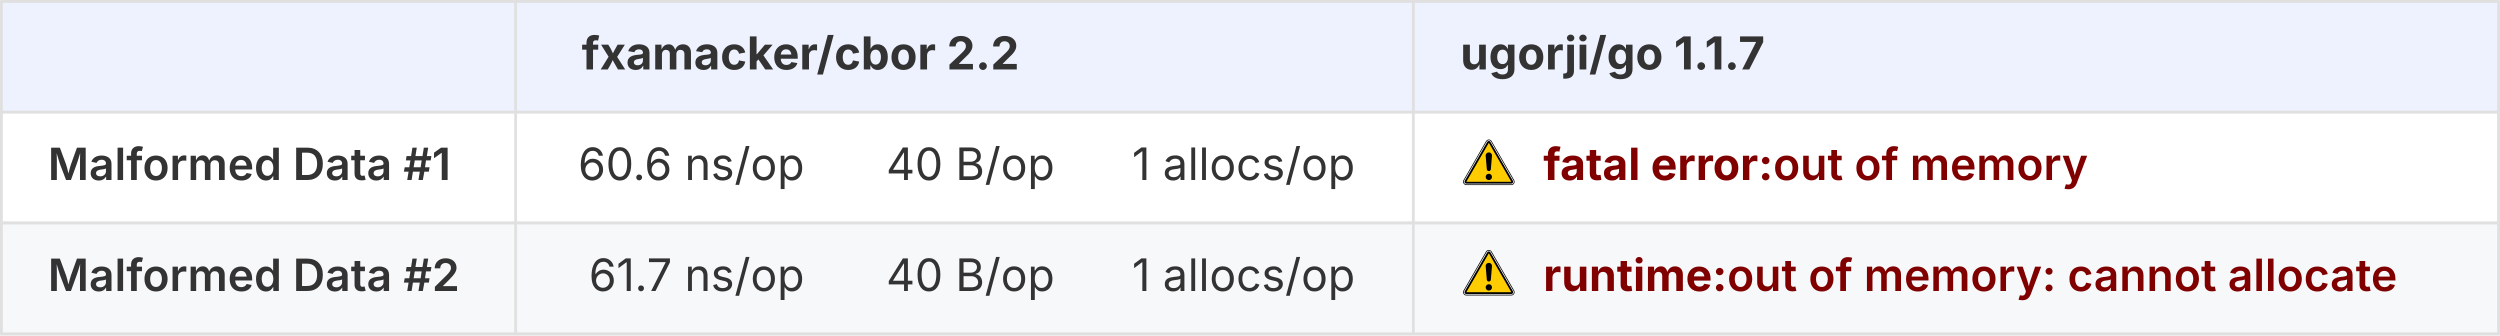
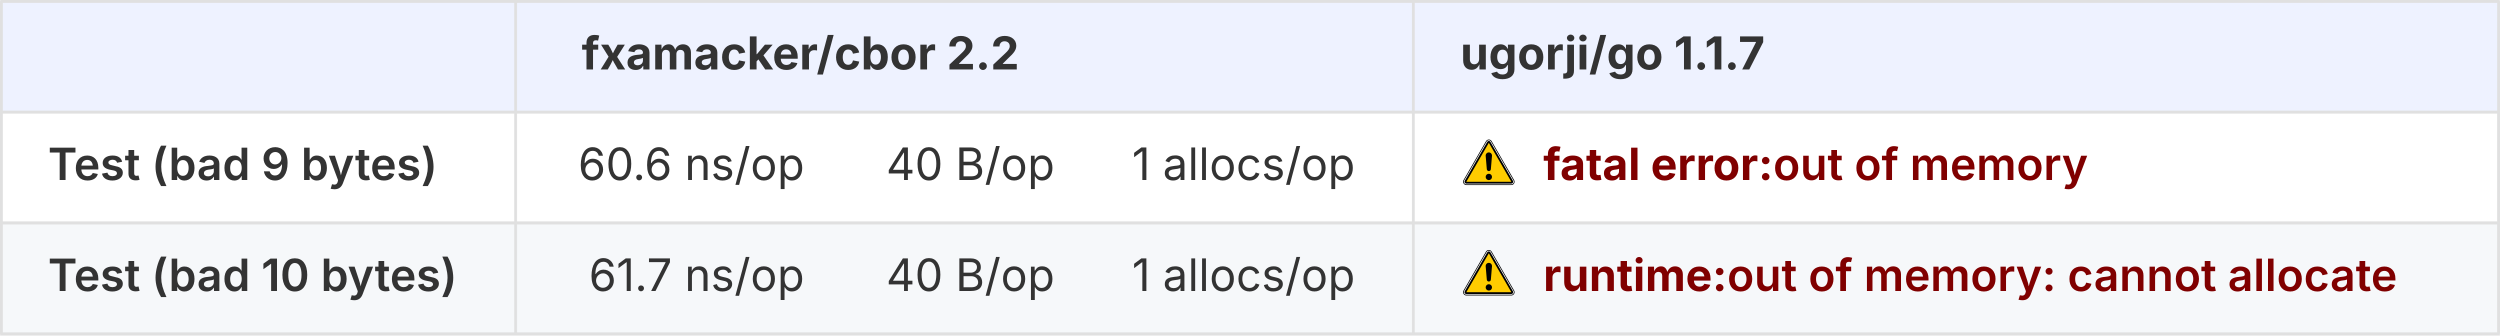
- <svg xmlns="http://www.w3.org/2000/svg" width="880" height="118" viewBox="0 0 232.833 31.221" font-family="&quot;SF Pro Text&quot;,Inter,&quot;Segoe UI&quot;,Roboto,&quot;Noto Sans&quot;,&quot;Droid Sans&quot;,&quot;Liberation Sans&quot;,Arimo,Arial,Oxygen,Ubuntu,Cantarell,sans-serif">
+ <svg xmlns="http://www.w3.org/2000/svg" width="880" height="118" viewBox="0 0 232.833 31.221" font-family="SF Pro Text,Inter,Segoe UI,Roboto,Noto Sans,Droid Sans,Liberation Sans,Arimo,Arial,Oxygen,Ubuntu,Cantarell,sans-serif">
  <path fill="#eef2ff" stroke="#e0e0e0" stroke-width=".265" stroke-linejoin="round" d="M.132.132h232.569V10.45H.132z" />
  <path fill="#fff" stroke="#e0e0e0" stroke-width=".265" stroke-linejoin="round" d="M.132 10.45H232.7v10.32H.132z" />
  <path fill="#f6f8fa" stroke="#e0e0e0" stroke-width=".265" stroke-linejoin="round" d="M.132 20.77H232.7v10.319H.132z" />
  <path fill="#e0e0e0" stroke="#e0e0e0" stroke-width=".023" stroke-linejoin="round" d="M131.509.086h.242v30.933h-.242z" />
  <text y="272.25" x="54.167" style="line-height:24%" transform="translate(0 -265.78)" font-weight="700" font-size="4.939" letter-spacing="0" word-spacing="0" stroke-width=".265">
    <tspan y="272.25" x="54.167" font-size="4.233" fill="#333">fxamacker/cbor 2.2</tspan>
  </text>
  <text style="line-height:24%" x="136.004" y="272.25" transform="translate(0 -265.78)" font-weight="700" font-size="4.939" letter-spacing="0" word-spacing="0" stroke-width=".265">
    <tspan x="136.004" y="272.25" font-size="4.233" fill="#333">ugorji/go 1.1.7</tspan>
  </text>
  <path fill="#e0e0e0" stroke="#e0e0e0" stroke-width=".023" stroke-linejoin="round" d="M47.901.086h.242v30.933h-.242z" />
  <text y="282.547" x="126.207" style="line-height:24%;text-align:end" transform="translate(0 -265.78)" font-weight="400" font-size="4.939" letter-spacing="0" word-spacing="0" text-anchor="end" fill="#333" stroke-width=".265">
    <tspan style="text-align:end" y="282.547" x="126.207" font-size="4.149">1 allocs/op</tspan>
  </text>
  <text style="line-height:24%" x="143.725" y="282.547" transform="translate(0 -265.78)" font-weight="400" font-size="4.939" letter-spacing="0" word-spacing="0" fill="#333" stroke-width=".265">
    <tspan x="143.725" y="282.547" font-weight="700" font-size="4.145" fill="maroon">fatal error:<tspan font-weight="600"> out of memory</tspan>
    </tspan>
  </text>
  <text transform="translate(0 -265.78)" style="line-height:24%" x="4.465" y="282.547" font-weight="600" font-size="4.939" letter-spacing="0" word-spacing="0" fill="#333" stroke-width=".265">
-     <tspan x="4.465" y="282.547" font-size="4.145">Malformed Data #1</tspan>
+     <tspan x="4.465" y="282.547" font-size="4.145">Test (bad 9 bytes)</tspan>
  </text>
  <text transform="translate(0 -265.78)" style="line-height:24%;text-align:end" x="74.92" y="282.547" font-weight="400" font-size="4.939" letter-spacing="0" word-spacing="0" text-anchor="end" fill="#333" stroke-width=".265">
    <tspan x="74.92" y="282.547" style="text-align:end" font-size="4.149">60.6 ns/op</tspan>
  </text>
  <text transform="translate(0 -265.78)" style="line-height:24%;text-align:end" x="98.23" y="282.547" font-weight="400" font-size="4.939" letter-spacing="0" word-spacing="0" text-anchor="end" fill="#333" stroke-width=".265">
    <tspan x="98.23" y="282.547" style="text-align:end" font-size="4.149">40 B/op</tspan>
  </text>
  <text y="292.88" x="143.725" style="line-height:24%" transform="translate(0 -265.78)" font-weight="400" font-size="4.939" letter-spacing="0" word-spacing="0" fill="#333" stroke-width=".265">
    <tspan y="292.88" x="143.725" font-weight="700" font-size="4.145" fill="maroon">runtime:<tspan font-weight="600"> out of memory: cannot allocate</tspan>
    </tspan>
  </text>
  <text transform="translate(0 -265.78)" y="292.88" x="4.465" style="line-height:24%" font-weight="600" font-size="4.939" letter-spacing="0" word-spacing="0" fill="#333" stroke-width=".265">
-     <tspan y="292.88" x="4.465" font-size="4.145">Malformed Data #2</tspan>
+     <tspan y="292.88" x="4.465" font-size="4.145">Test (bad 10 bytes)</tspan>
  </text>
  <text transform="translate(0 -265.78)" style="line-height:24%;text-align:end" x="126.207" y="292.88" font-weight="400" font-size="4.939" letter-spacing="0" word-spacing="0" text-anchor="end" fill="#333" stroke-width=".265">
    <tspan x="126.207" y="292.88" style="text-align:end" font-size="4.149">1 allocs/op</tspan>
  </text>
  <text y="292.88" x="74.92" style="line-height:24%;text-align:end" transform="translate(0 -265.78)" font-weight="400" font-size="4.939" letter-spacing="0" word-spacing="0" text-anchor="end" fill="#333" stroke-width=".265">
    <tspan style="text-align:end" y="292.88" x="74.92" font-size="4.149">61.7 ns/op</tspan>
  </text>
  <text y="292.88" x="98.23" style="line-height:24%;text-align:end" transform="translate(0 -265.78)" font-weight="400" font-size="4.939" letter-spacing="0" word-spacing="0" text-anchor="end" fill="#333" stroke-width=".265">
    <tspan style="text-align:end" y="292.88" x="98.23" font-size="4.149">40 B/op</tspan>
  </text>
-   <path d="M138.67 12.994l-.013.002a.304.304 0 00-.26.15l-1.049 1.816-1.048 1.816a.308.308 0 00.264.456h4.192c.23 0 .378-.258.264-.456l-1.049-1.816-1.048-1.815a.304.304 0 00-.234-.15l-.015-.002a.06.06 0 00-.003 0z" style="solid-color:#000" color="#000" stroke-width=".034" />
-   <path style="solid-color:#000" d="M138.67 13.061a.238.238 0 00-.216.119l-1.048 1.815-1.048 1.816a.24.24 0 00.205.355h4.193c.18 0 .295-.2.205-.355l-1.048-1.816-1.048-1.815a.237.237 0 00-.194-.119z" color="#000" fill="#fff" stroke-width=".034" />
-   <path style="solid-color:#000" d="M138.668 13.128a.17.17 0 00-.156.085l-1.048 1.816-1.048 1.815a.17.17 0 00.147.255h4.193a.17.17 0 00.147-.255l-1.048-1.815-1.048-1.816a.17.17 0 00-.14-.085z" color="#000" stroke-width=".034" />
-   <path d="M140.756 16.93h-4.192l1.048-1.816 1.048-1.816 1.048 1.816z" fill="#fc0" stroke-width=".034" />
+   <path d="M138.67 12.994l-.013.002a.304.304 0 00-.26.15l-1.049 1.816-1.048 1.816a.308.308 0 00.264.456h4.192c.23 0 .378-.258.264-.456l-1.049-1.816-1.048-1.815a.304.304 0 00-.234-.15l-.015-.002a.06.06 0 00-.003 0z" style="solid-color:#000" color="#000" />
+   <path style="solid-color:#000" d="M138.67 13.061a.238.238 0 00-.216.119l-1.048 1.815-1.048 1.816a.24.24 0 00.205.355h4.193c.18 0 .295-.2.205-.355l-1.048-1.816-1.048-1.815a.237.237 0 00-.194-.119z" color="#000" fill="#fff" />
+   <path style="solid-color:#000" d="M138.668 13.128a.17.17 0 00-.156.085l-1.048 1.816-1.048 1.815a.17.17 0 00.147.255h4.193a.17.17 0 00.147-.255l-1.048-1.815-1.048-1.816a.17.17 0 00-.14-.085z" color="#000" />
+   <path d="M140.756 16.93h-4.192l1.048-1.816 1.048-1.816 1.048 1.816z" fill="#fc0" />
  <g transform="translate(136.025 12.752) scale(.03354)">
    <circle r="8.817" cy="111.117" cx="78.564" />
    <path d="M78.564 42.955a8.817 8.817 0 00-8.818 8.816l3.156 37.461a5.662 5.662 0 0011.325 0l3.154-37.46a8.817 8.817 0 00-8.817-8.817z" />
  </g>
-   <path style="solid-color:#000" d="M138.67 23.28l-.013.002a.304.304 0 00-.26.15l-1.049 1.816-1.048 1.816a.308.308 0 00.264.456h4.192c.23 0 .378-.258.264-.456l-1.049-1.816-1.048-1.815a.304.304 0 00-.234-.15l-.015-.002a.06.06 0 00-.003 0z" color="#000" stroke-width=".034" />
-   <path d="M138.67 23.347a.238.238 0 00-.216.119l-1.048 1.815-1.048 1.816a.24.24 0 00.205.355h4.193c.18 0 .295-.2.205-.355l-1.048-1.816-1.048-1.815a.237.237 0 00-.194-.119z" style="solid-color:#000" color="#000" fill="#fff" stroke-width=".034" />
-   <path d="M138.668 23.414a.17.17 0 00-.156.085l-1.048 1.816-1.048 1.815a.17.17 0 00.147.255h4.193a.17.17 0 00.147-.255l-1.048-1.815-1.048-1.816a.17.17 0 00-.14-.085z" style="solid-color:#000" color="#000" stroke-width=".034" />
-   <path d="M140.756 27.215h-4.192l1.048-1.815 1.048-1.816 1.048 1.816z" fill="#fc0" stroke-width=".034" />
+   <path style="solid-color:#000" d="M138.67 23.28l-.013.002a.304.304 0 00-.26.15l-1.049 1.816-1.048 1.816a.308.308 0 00.264.456h4.192c.23 0 .378-.258.264-.456l-1.049-1.816-1.048-1.815a.304.304 0 00-.234-.15l-.015-.002a.06.06 0 00-.003 0z" color="#000" />
+   <path d="M138.67 23.347a.238.238 0 00-.216.119l-1.048 1.815-1.048 1.816a.24.24 0 00.205.355h4.193c.18 0 .295-.2.205-.355l-1.048-1.816-1.048-1.815a.237.237 0 00-.194-.119z" style="solid-color:#000" color="#000" fill="#fff" />
+   <path d="M138.668 23.414a.17.17 0 00-.156.085l-1.048 1.816-1.048 1.815a.17.17 0 00.147.255h4.193a.17.17 0 00.147-.255l-1.048-1.815-1.048-1.816a.17.17 0 00-.14-.085z" style="solid-color:#000" color="#000" />
+   <path d="M140.756 27.215h-4.192l1.048-1.815 1.048-1.816 1.048 1.816z" fill="#fc0" />
  <g transform="translate(136.025 23.038) scale(.03354)">
    <circle cx="78.564" cy="111.117" r="8.817" />
    <path d="M78.564 42.955a8.817 8.817 0 00-8.818 8.816l3.156 37.461a5.662 5.662 0 0011.325 0l3.154-37.46a8.817 8.817 0 00-8.817-8.817z" />
  </g>
</svg>
